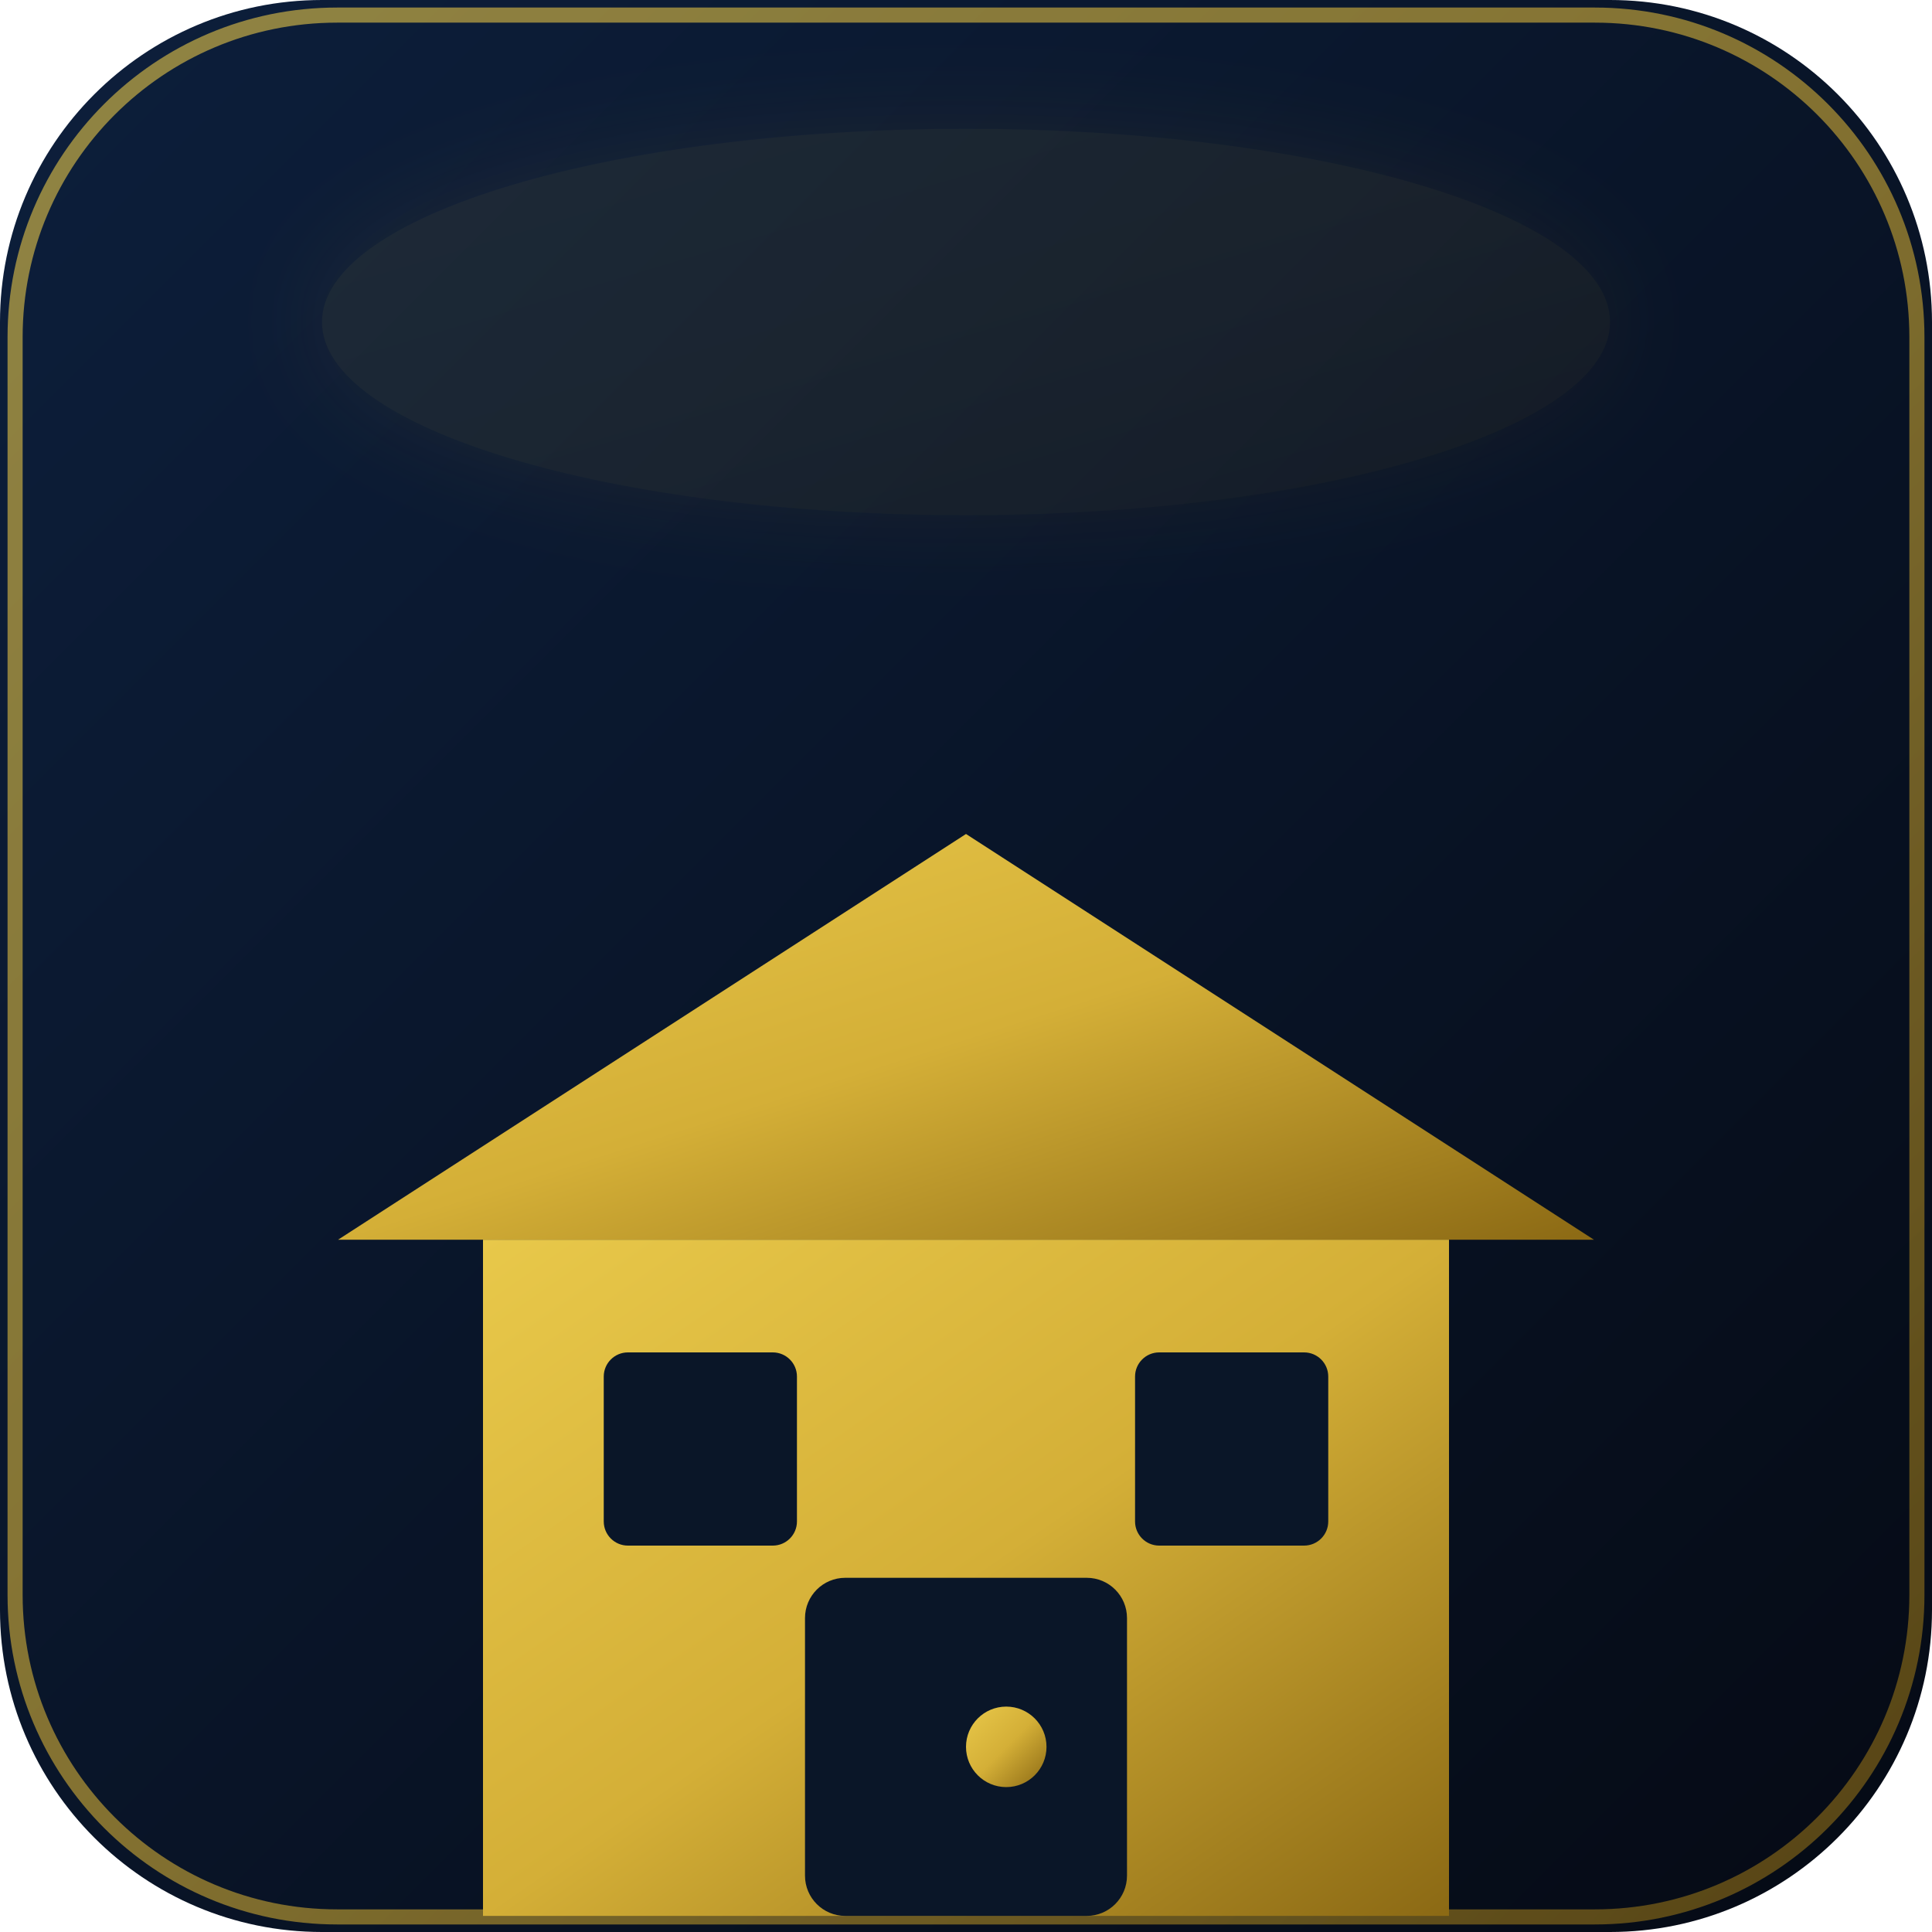
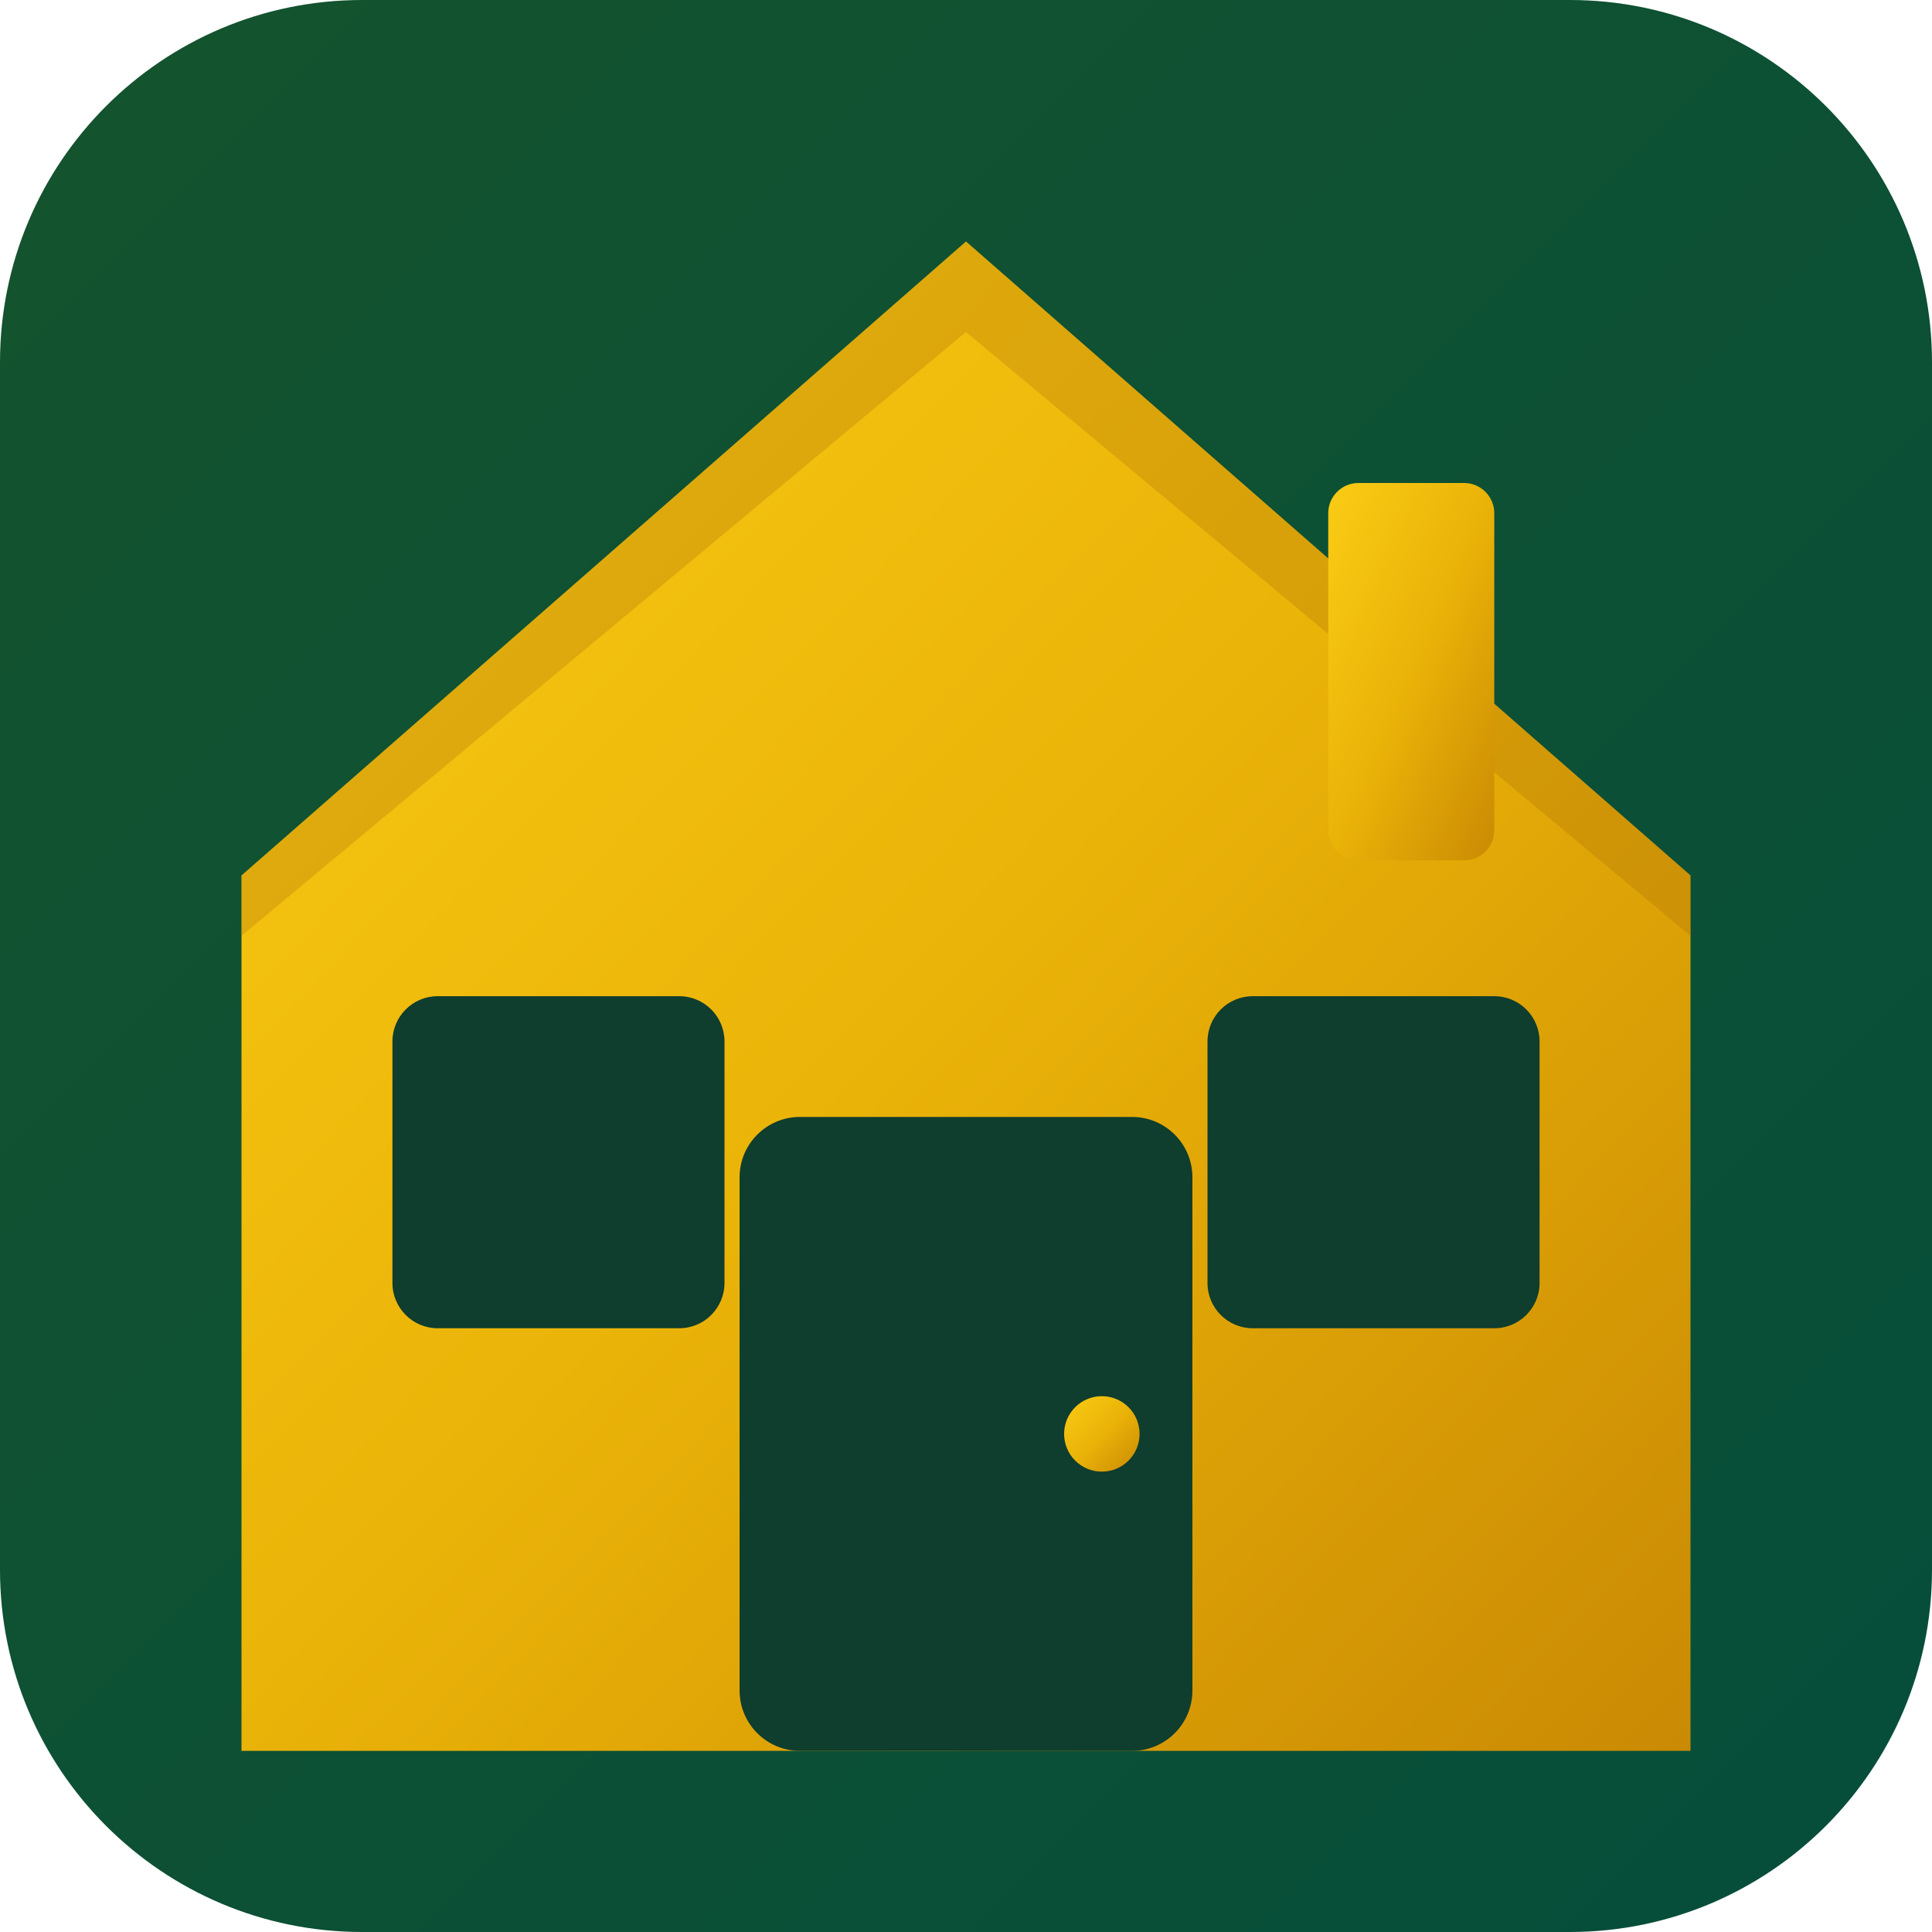
- <svg xmlns="http://www.w3.org/2000/svg" width="1024" height="1024" viewBox="0 0 1024 1024">
+ <svg xmlns="http://www.w3.org/2000/svg" width="512" height="512" viewBox="0 0 512 512">
  <defs>
-     <linearGradient id="bgGrad1024" x1="0%" y1="0%" x2="100%" y2="100%">
-       <stop offset="0%" style="stop-color:#0D1F3C;stop-opacity:1" />
-       <stop offset="100%" style="stop-color:#050A14;stop-opacity:1" />
+     <linearGradient id="bgGrad" x1="0%" y1="0%" x2="100%" y2="100%">
+       <stop offset="0%" style="stop-color:#14532d;stop-opacity:1" />
+       <stop offset="100%" style="stop-color:#064e3b;stop-opacity:1" />
    </linearGradient>
-     <linearGradient id="goldGrad1024" x1="0%" y1="0%" x2="100%" y2="100%">
-       <stop offset="0%" style="stop-color:#E8C84A;stop-opacity:1" />
-       <stop offset="50%" style="stop-color:#D4AF37;stop-opacity:1" />
-       <stop offset="100%" style="stop-color:#8B6914;stop-opacity:1" />
+     <linearGradient id="goldGrad" x1="0%" y1="0%" x2="100%" y2="100%">
+       <stop offset="0%" style="stop-color:#facc15;stop-opacity:1" />
+       <stop offset="50%" style="stop-color:#eab308;stop-opacity:1" />
+       <stop offset="100%" style="stop-color:#ca8a04;stop-opacity:1" />
    </linearGradient>
-     <filter id="glow1024" x="-50%" y="-50%" width="200%" height="200%">
-       <feGaussianBlur stdDeviation="25.6" result="blur" />
-       <feComposite in="SourceGraphic" in2="blur" operator="over" />
-     </filter>
  </defs>
-   <rect x="0" y="0" width="1024" height="1024" rx="170.667" ry="170.667" fill="url(#bgGrad1024)" />
-   <rect x="8" y="8" width="1008" height="1008" rx="170.667" ry="170.667" fill="none" stroke="url(#goldGrad1024)" stroke-width="8" opacity="0.6" />
-   <polygon points="179.2,657.067 512,442.027 844.8,657.067" fill="url(#goldGrad1024)" />
-   <rect x="256" y="657.067" width="512" height="358.4" fill="url(#goldGrad1024)" />
-   <rect x="426.667" y="836.267" width="170.667" height="179.2" fill="#0A1628" rx="21.333" />
-   <circle cx="533.333" cy="925.867" r="21.333" fill="url(#goldGrad1024)" />
-   <rect x="320" y="716.8" width="102.4" height="102.4" fill="#0A1628" rx="12.8" />
-   <line x1="371.2" y1="716.8" x2="371.2" y2="819.2" stroke="url(#goldGrad1024)" stroke-width="4" />
-   <line x1="320" y1="768" x2="422.4" y2="768" stroke="url(#goldGrad1024)" stroke-width="4" />
-   <rect x="601.6" y="716.8" width="102.4" height="102.4" fill="#0A1628" rx="12.8" />
-   <line x1="652.8" y1="716.8" x2="652.8" y2="819.2" stroke="url(#goldGrad1024)" stroke-width="4" />
-   <line x1="601.6" y1="768" x2="704" y2="768" stroke="url(#goldGrad1024)" stroke-width="4" />
-   <ellipse cx="512" cy="170.667" rx="341.333" ry="102.4" fill="url(#goldGrad1024)" opacity="0.08" filter="url(#glow1024)" />
+   <rect x="0" y="0" width="512" height="512" rx="96" ry="96" fill="url(#bgGrad)" />
+   <path d="M256 64 L448 232 L448 464 L64 464 L64 232 Z" fill="url(#goldGrad)" />
+   <path d="M64 232 L256 64 L448 232 L448 248 L256 88 L64 248 Z" fill="#a16207" opacity="0.25" />
+   <rect x="196" y="296" width="120" height="168" rx="16" fill="#0f3d2e" />
+   <circle cx="292" cy="380" r="10" fill="url(#goldGrad)" />
+   <rect x="104" y="264" width="88" height="88" rx="12" fill="#0f3d2e" />
+   <line x1="148" y1="264" x2="148" y2="352" stroke="url(#goldGrad)" stroke-width="4" />
+   <line x1="104" y1="308" x2="192" y2="308" stroke="url(#goldGrad)" stroke-width="4" />
+   <rect x="320" y="264" width="88" height="88" rx="12" fill="#0f3d2e" />
+   <line x1="364" y1="264" x2="364" y2="352" stroke="url(#goldGrad)" stroke-width="4" />
+   <line x1="320" y1="308" x2="408" y2="308" stroke="url(#goldGrad)" stroke-width="4" />
+   <rect x="352" y="128" width="44" height="100" rx="8" fill="url(#goldGrad)" />
</svg>
